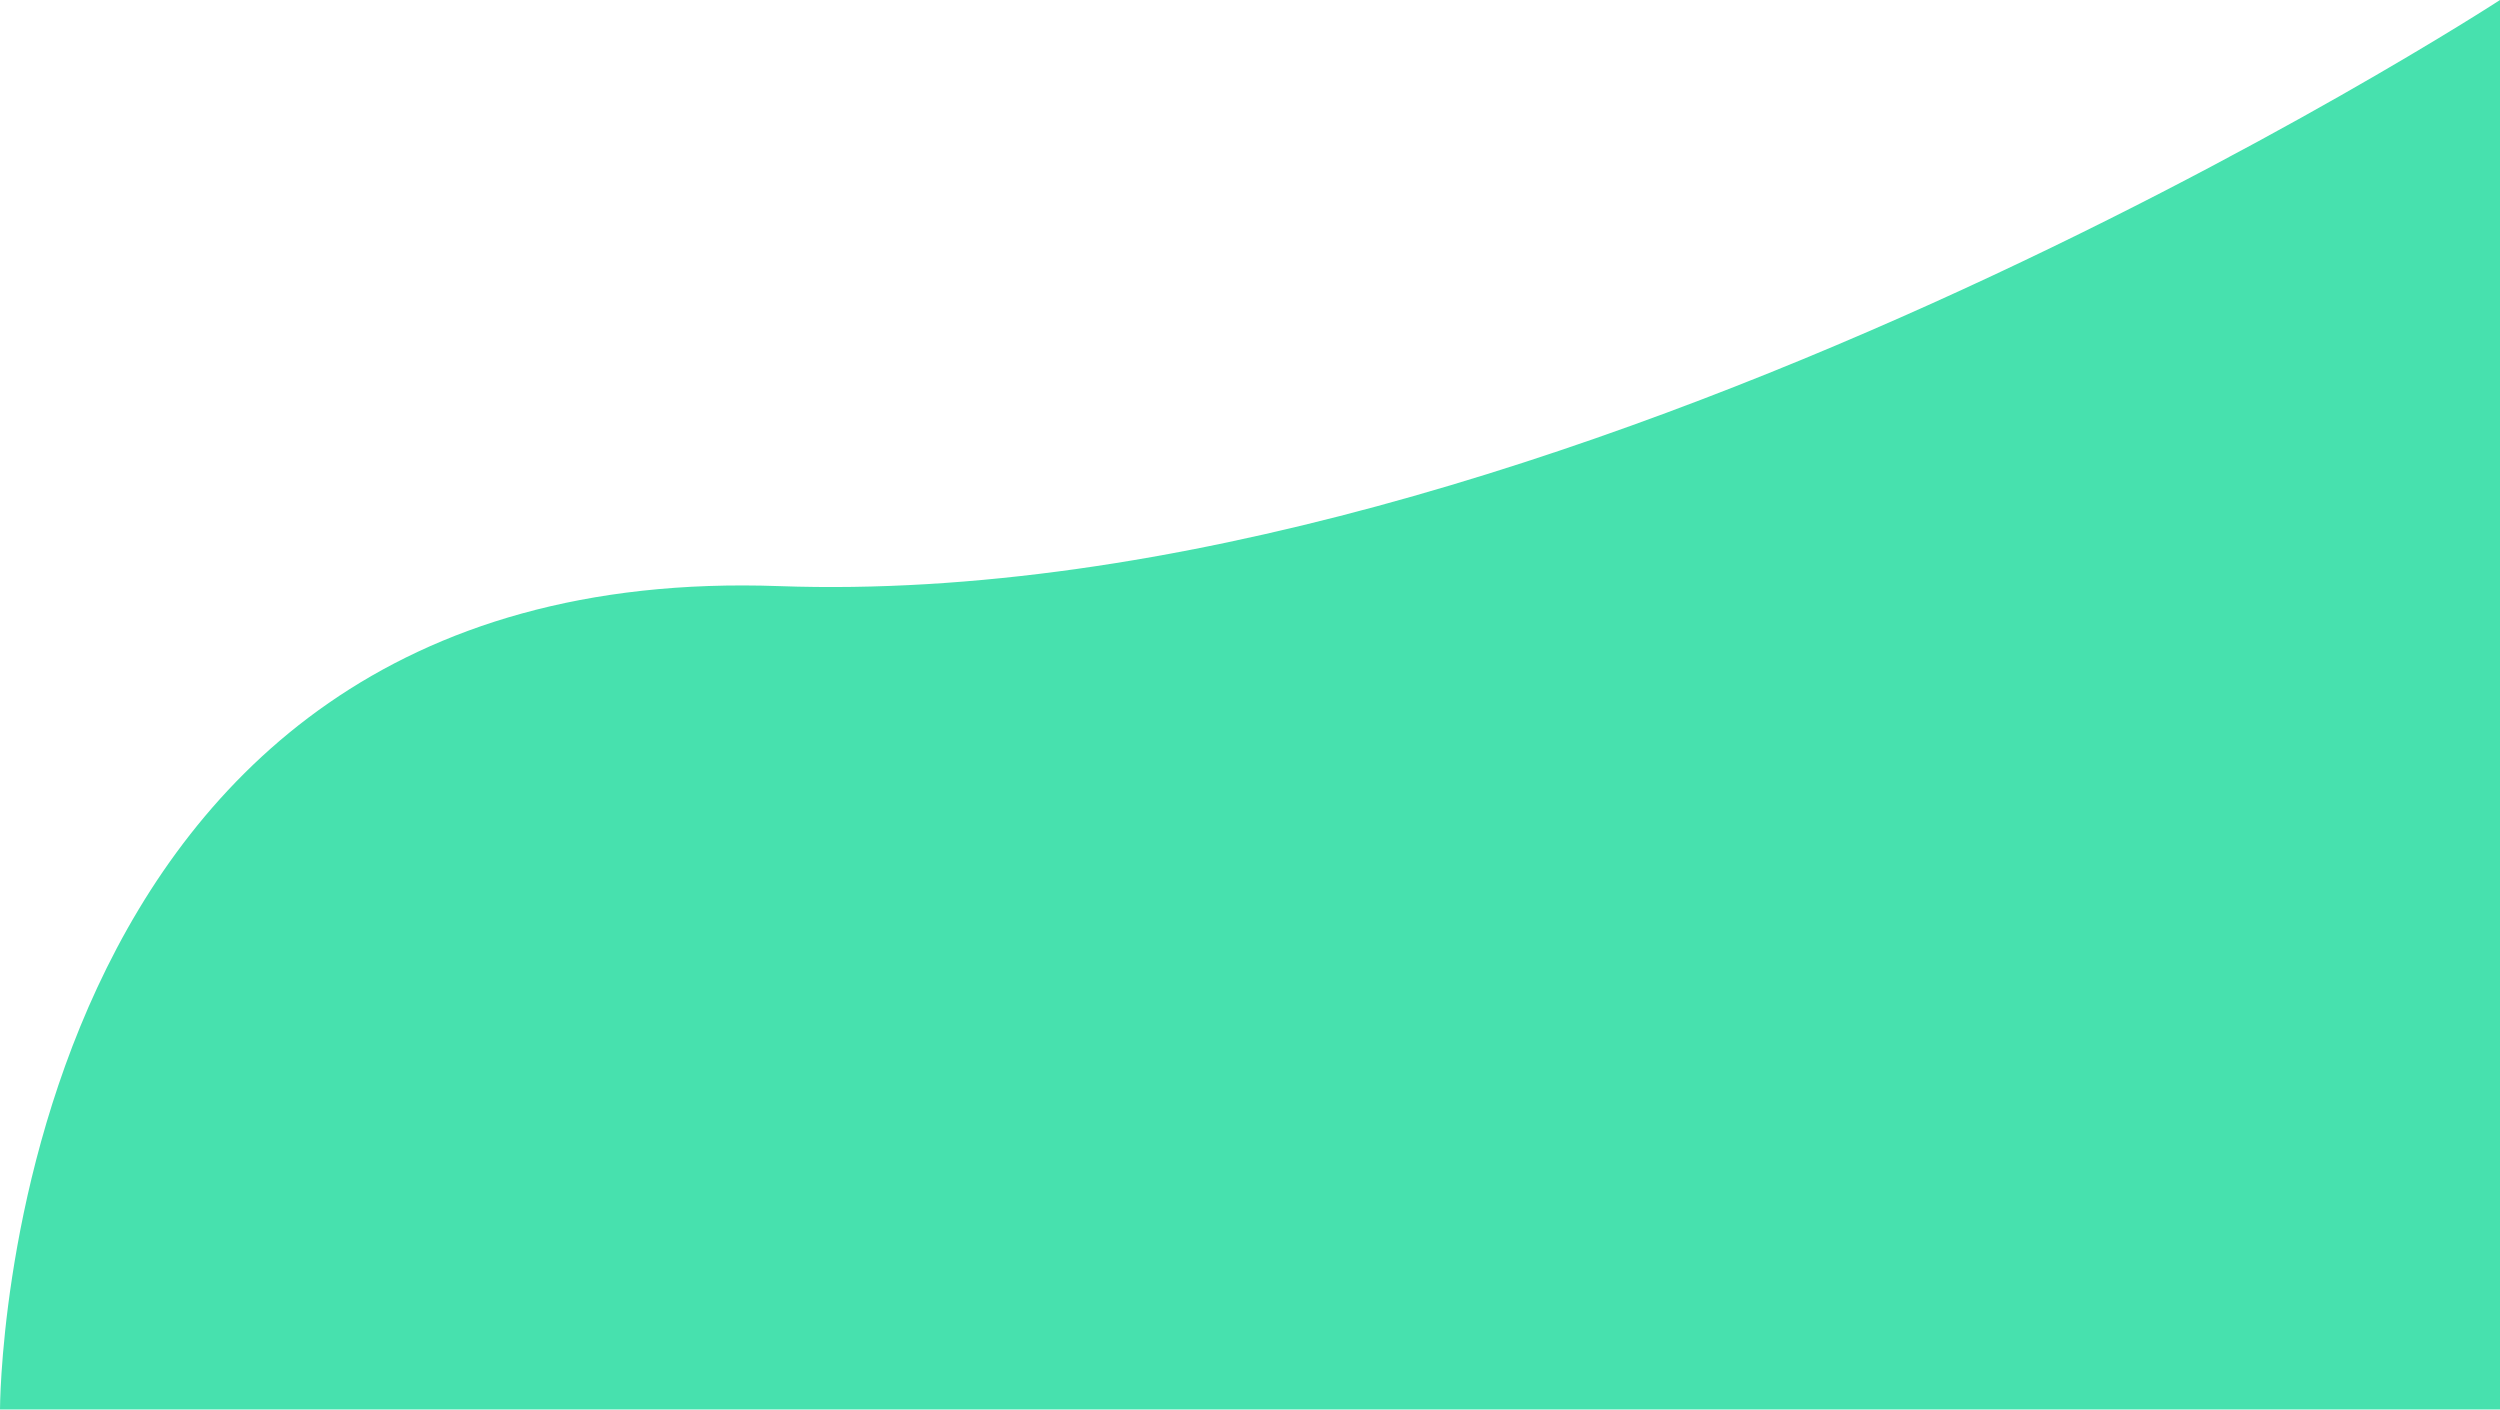
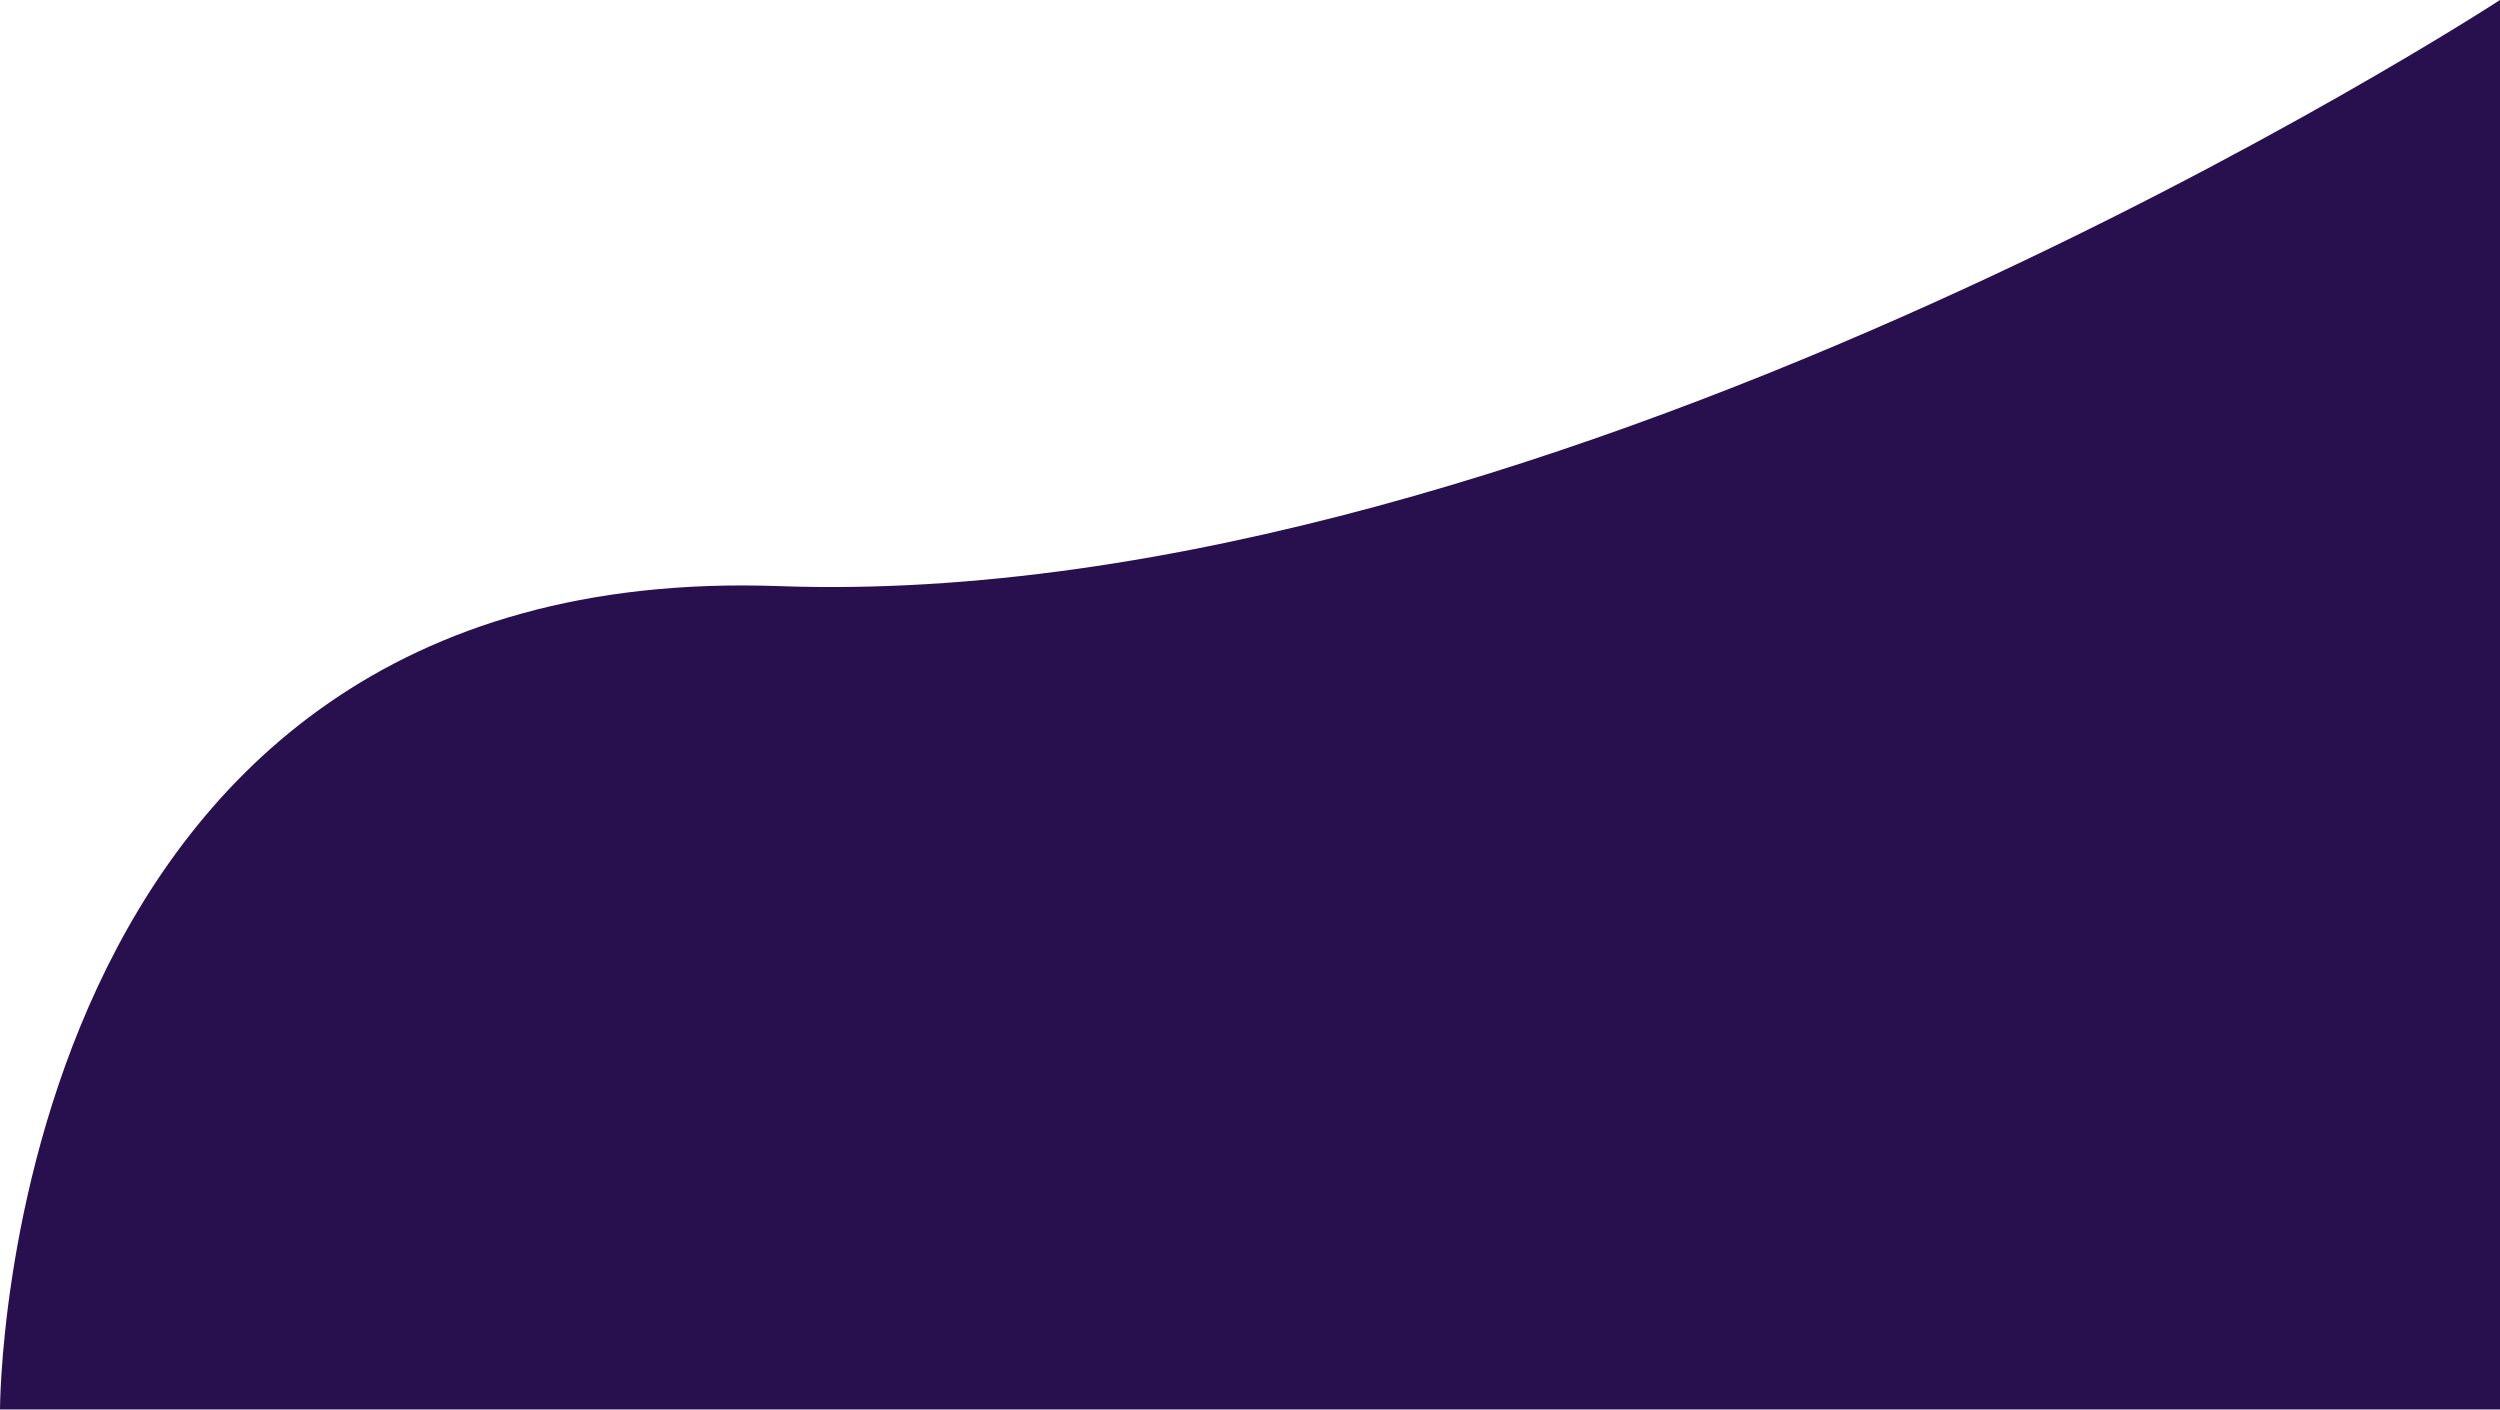
<svg xmlns="http://www.w3.org/2000/svg" width="1920.135" height="1082.554" viewBox="0 0 1920.135 1082.554">
-   <path d="M0,1082.554S723.27,610.946,1321.7,632.383,1920.135,0,1920.135,0H0Z" transform="translate(1920.135 1082.554) rotate(-180)" fill="#47e1ae" />
+   <path d="M0,1082.554S723.27,610.946,1321.7,632.383,1920.135,0,1920.135,0H0Z" transform="translate(1920.135 1082.554) rotate(-180)" fill="#28104E" />
</svg>
